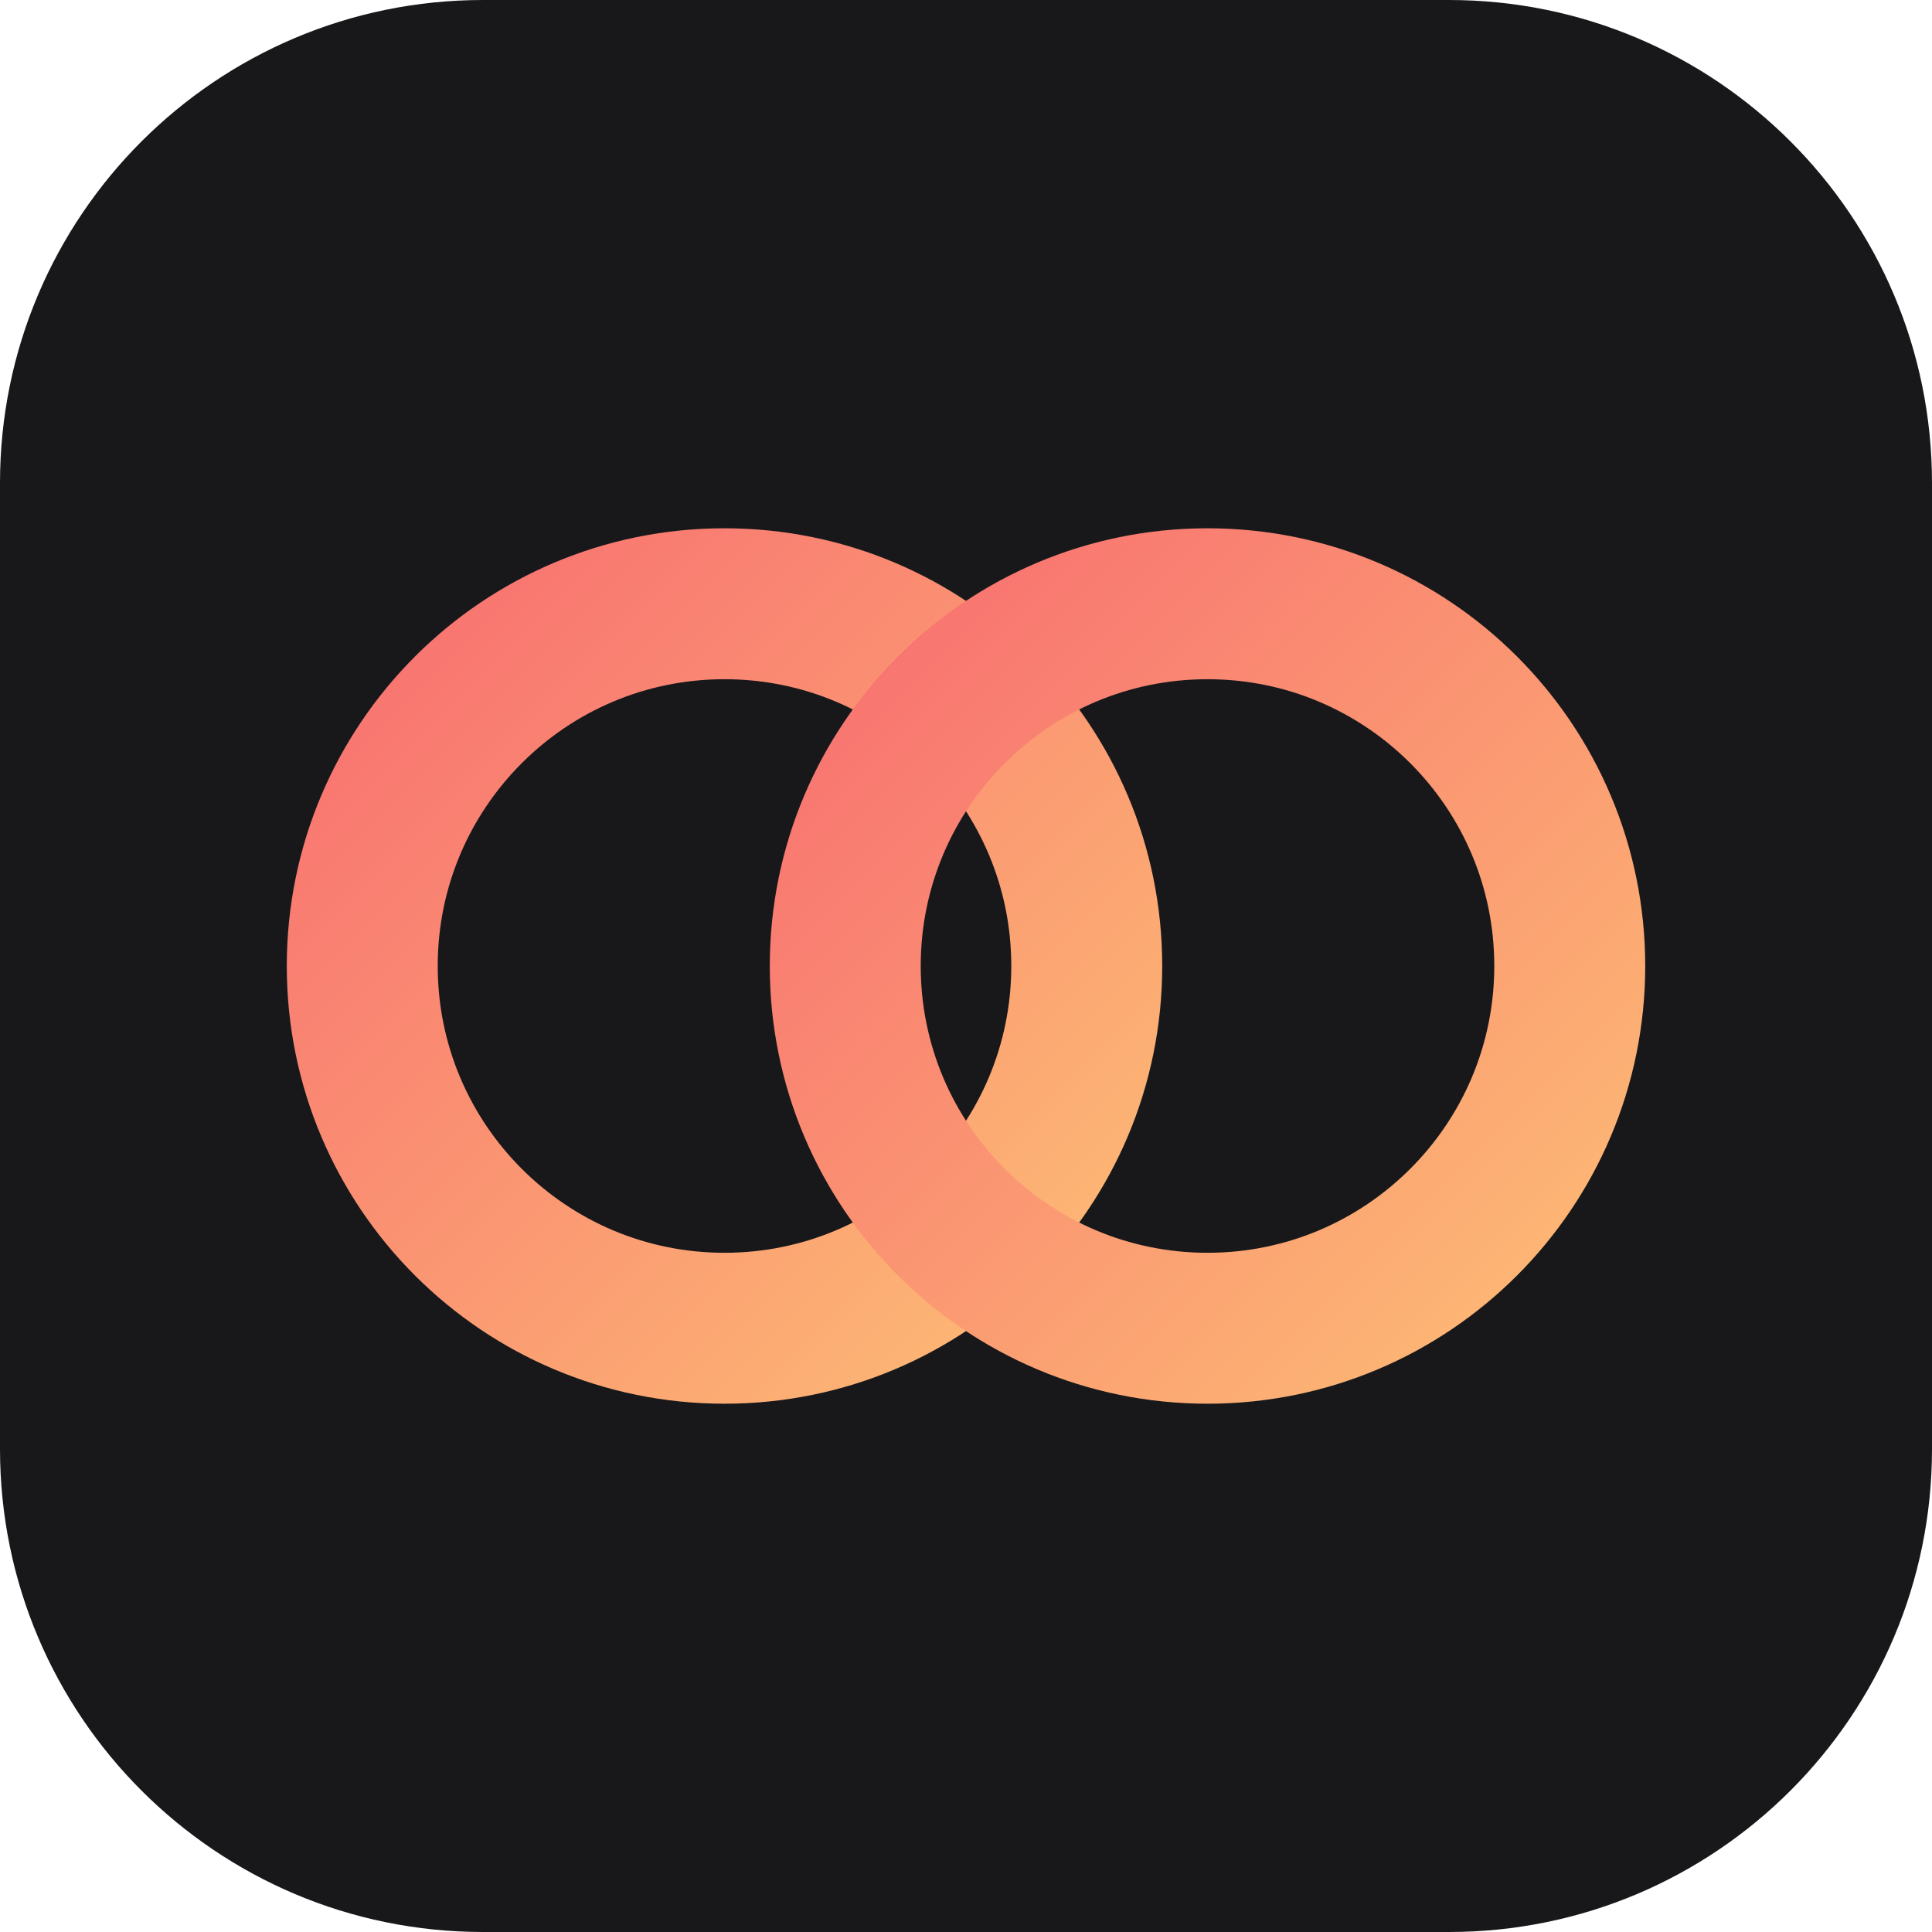
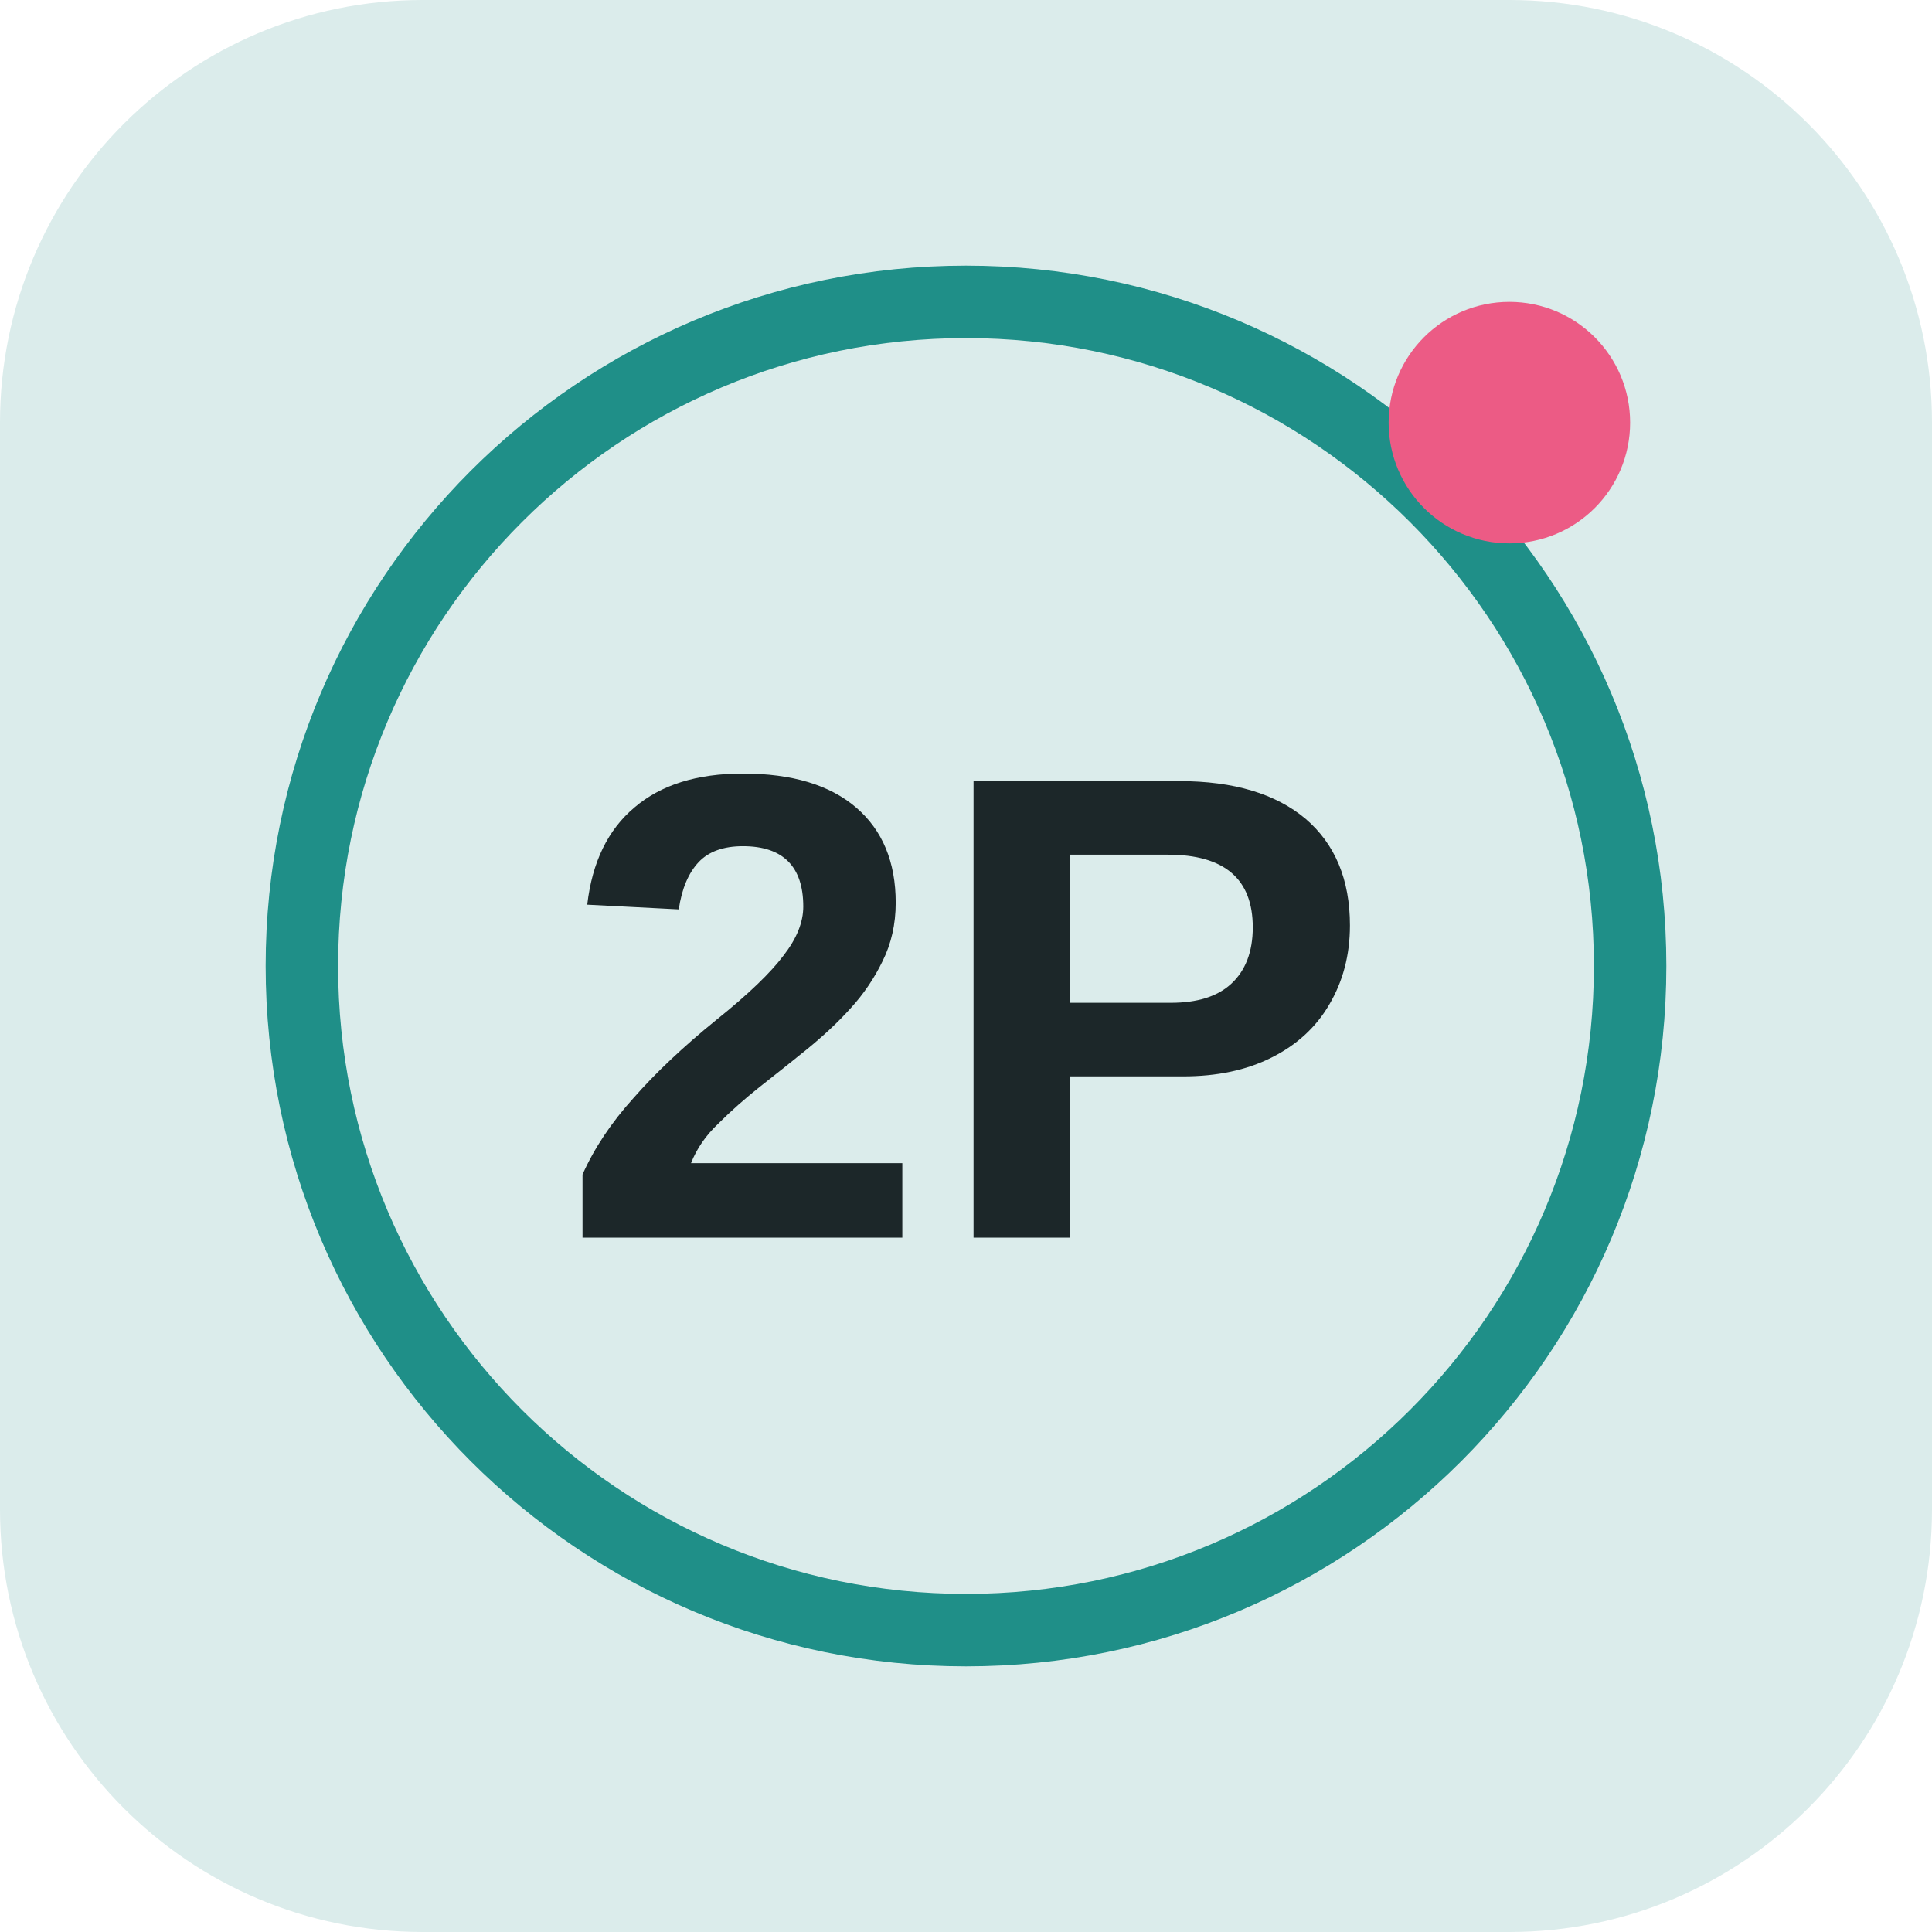
<svg xmlns="http://www.w3.org/2000/svg" viewBox="0 0 32 32">
-   <defs>
-     <linearGradient id="g" x1="0" y1="0" x2="1" y2="1">
-       <stop offset="0" stop-color="#f87171" />
-       <stop offset="1" stop-color="#fdba74" />
-     </linearGradient>
-   </defs>
-   <rect width="32" height="32" rx="8" fill="#18181b" />
-   <circle cx="12" cy="16" r="6" fill="none" stroke="url(#g)" stroke-width="2.5" />
-   <circle cx="20" cy="16" r="6" fill="none" stroke="url(#g)" stroke-width="2.5" />
+   <rect width="32" height="32" rx="7" fill="#dbeceb" />
+   <circle cx="16" cy="16" r="11" fill="none" stroke="#1f8f88" stroke-width="1.2" />
+   <text x="16" y="20.5" text-anchor="middle" font-family="Arial, sans-serif" font-size="11" font-weight="600" fill="#1c2729">2P</text>
+   <circle cx="25" cy="7" r="2" fill="#ec5b85" />
</svg>
